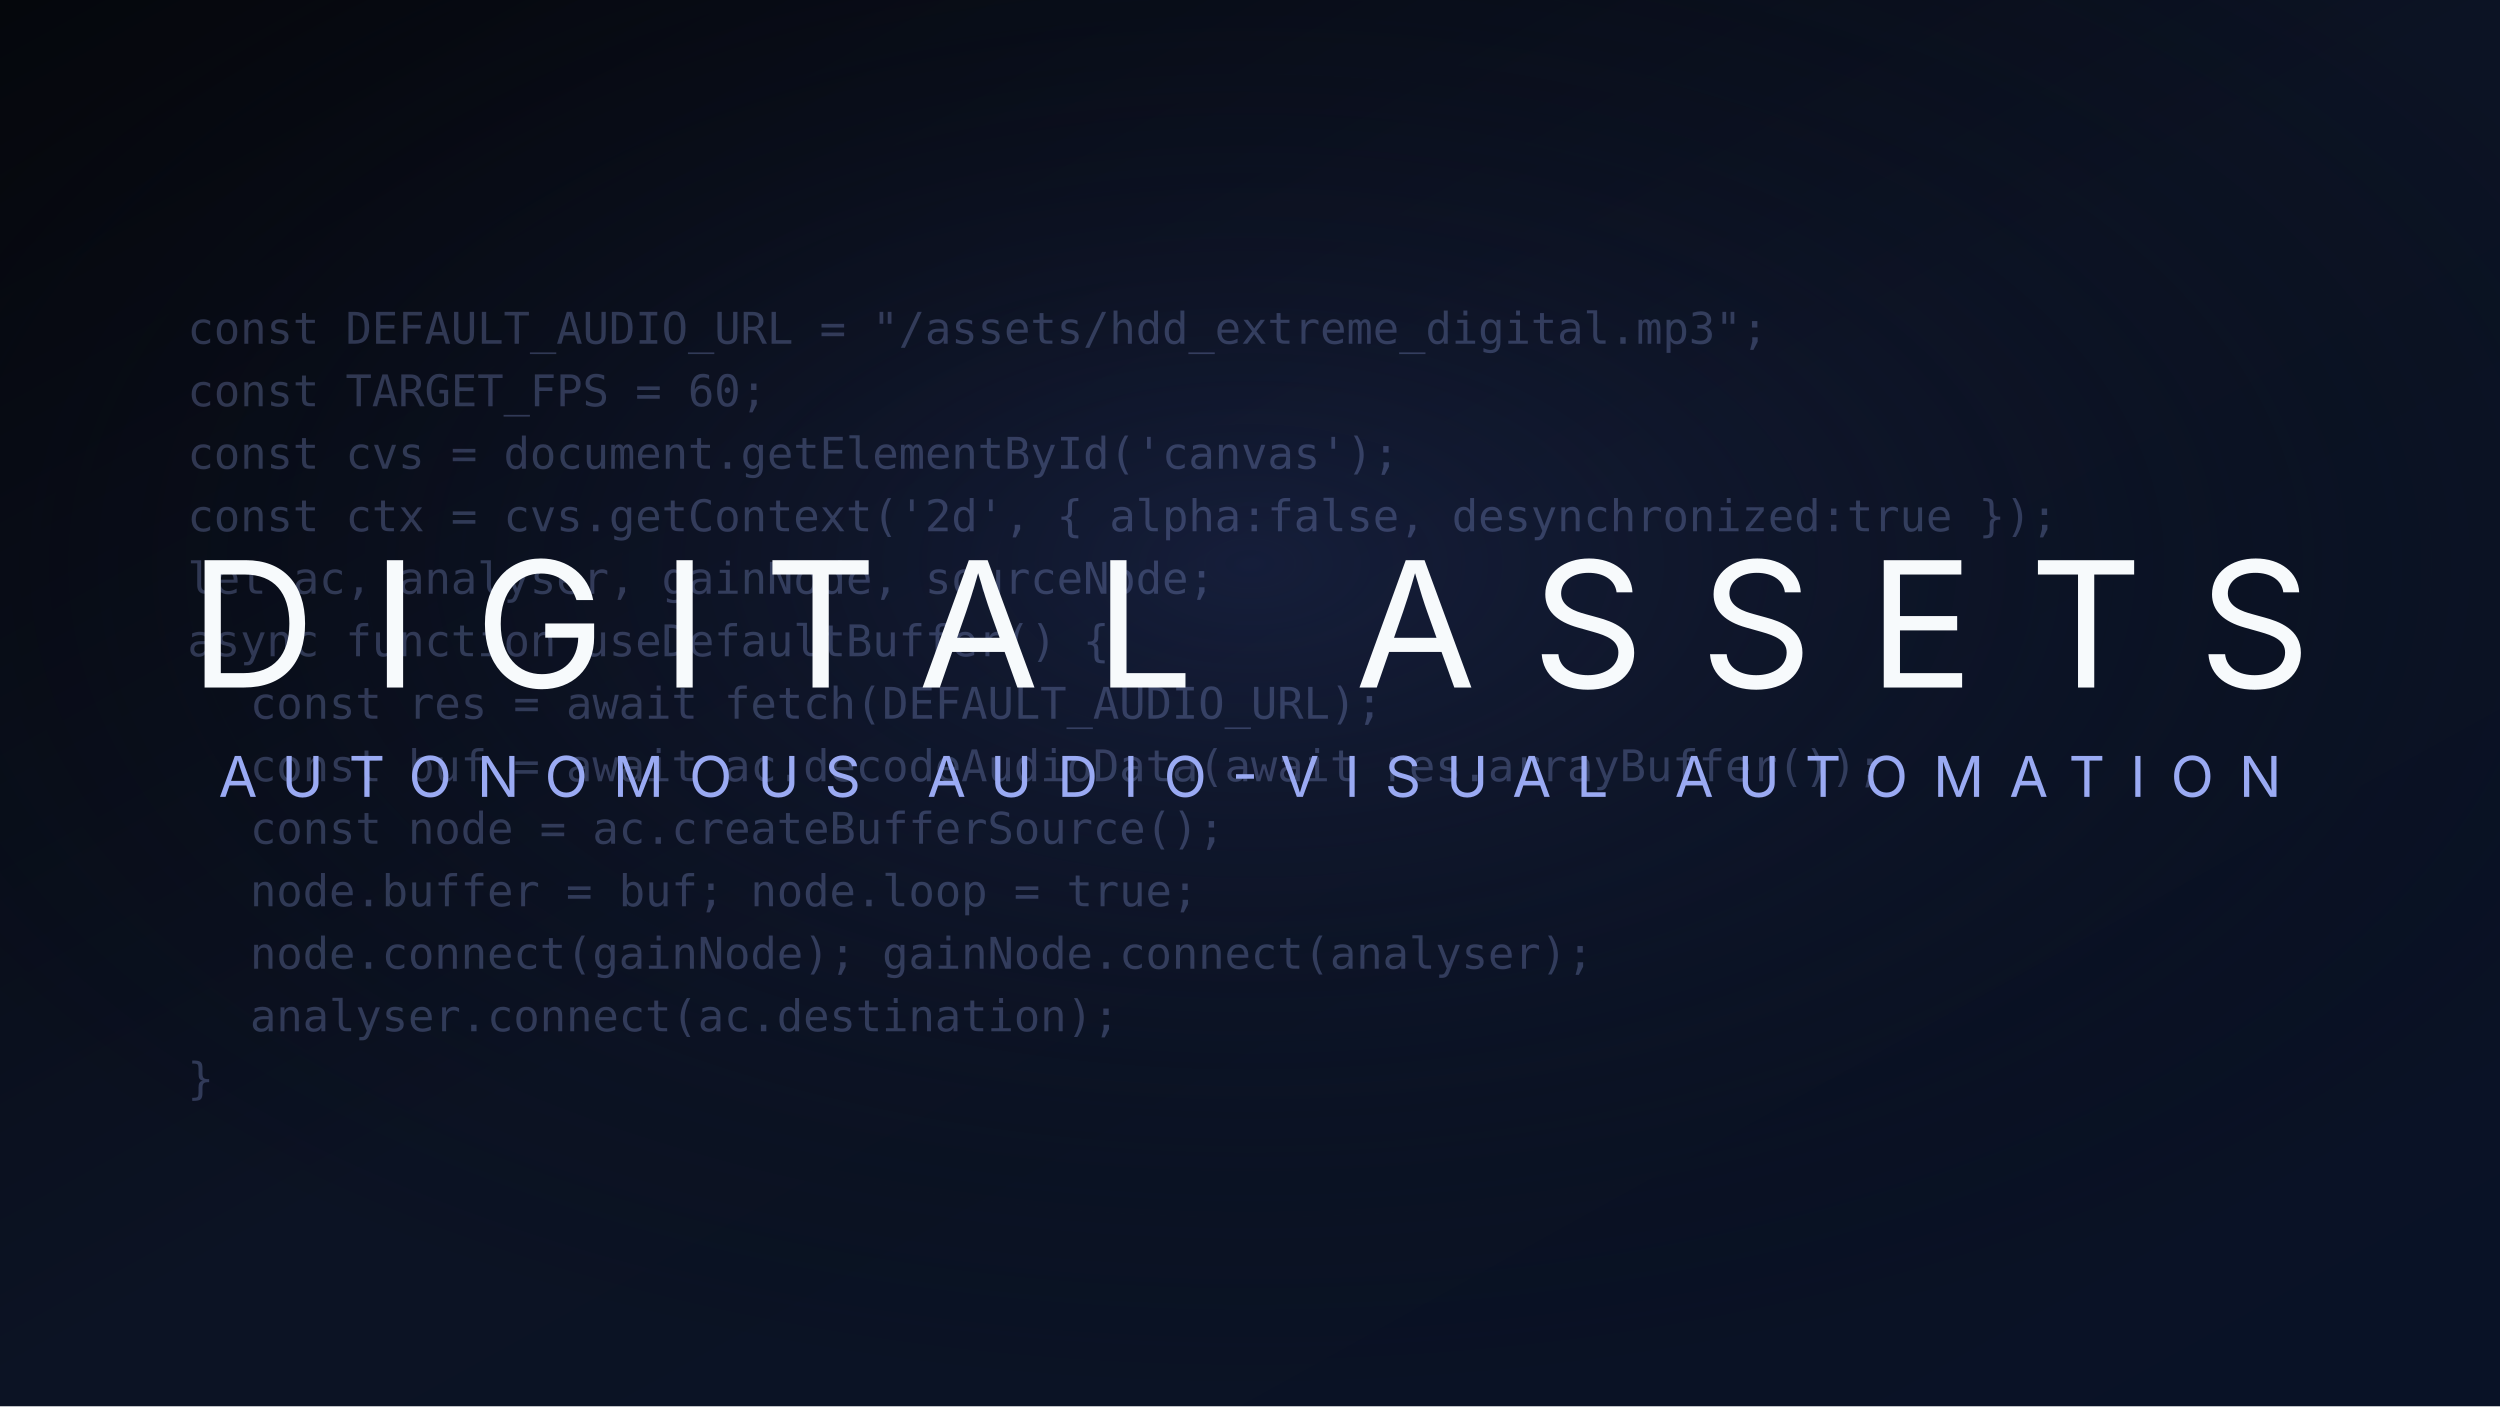
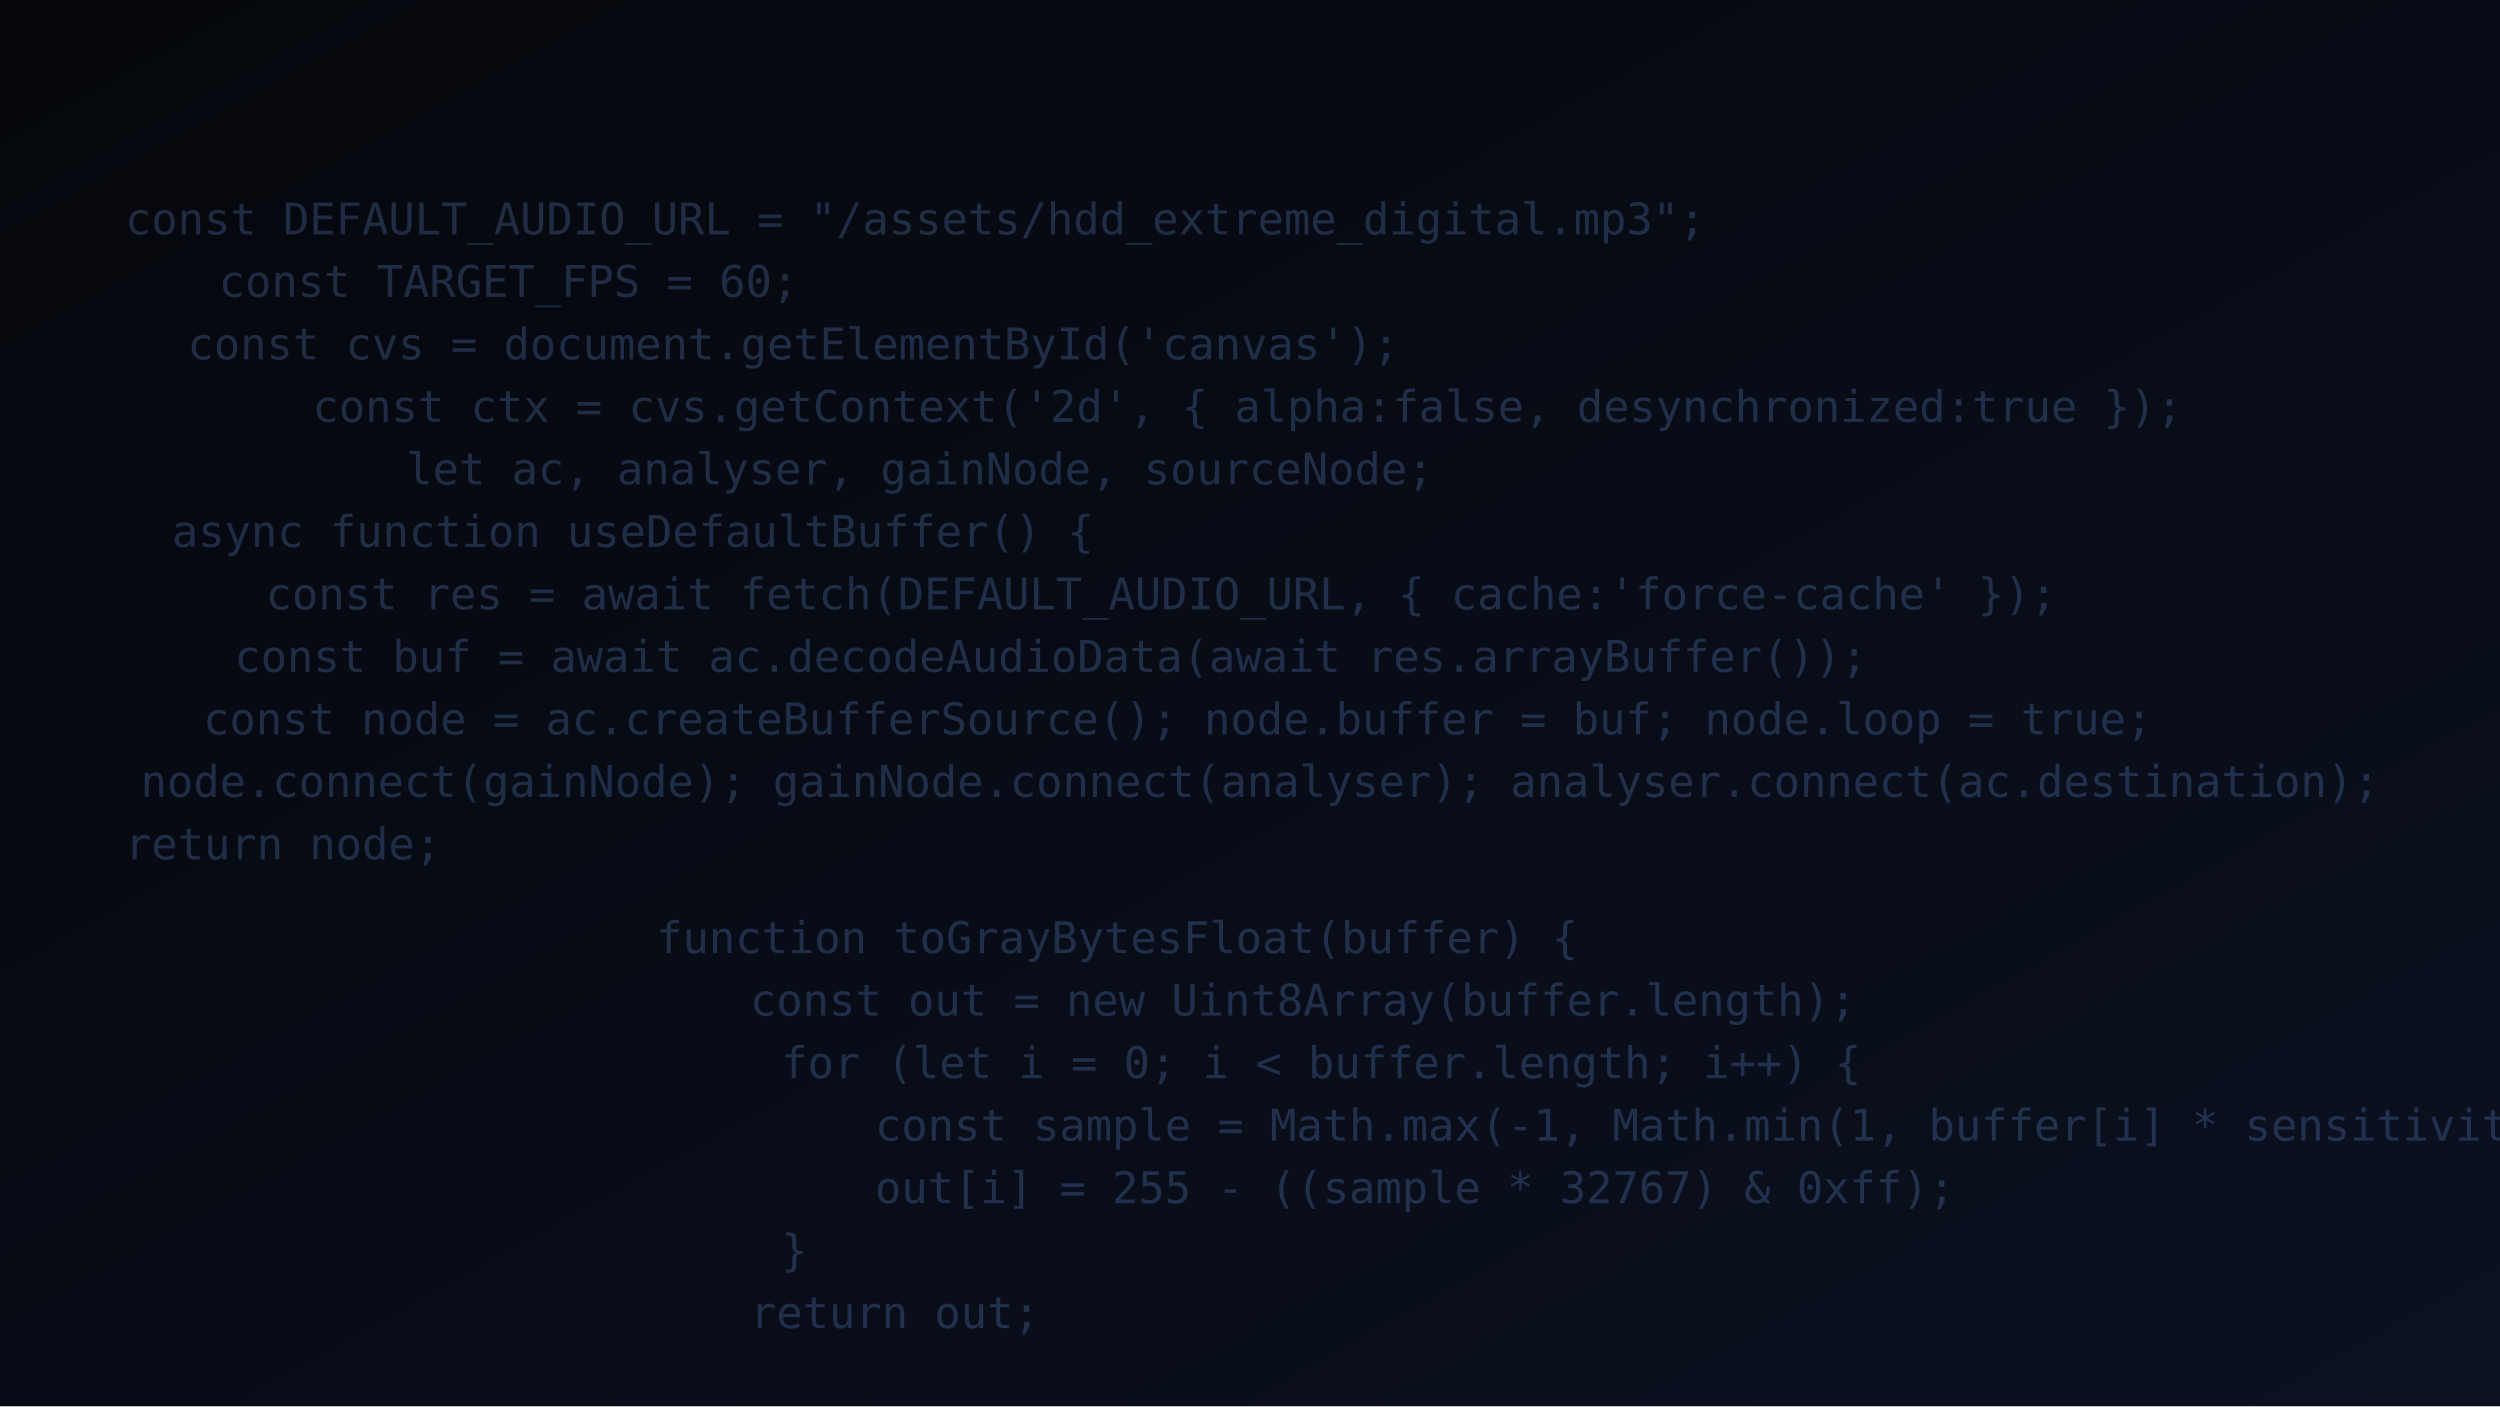
<svg xmlns="http://www.w3.org/2000/svg" viewBox="0 0 1600 900" preserveAspectRatio="xMidYMid slice">
  <defs>
    <linearGradient id="bg" x1="0%" y1="0%" x2="100%" y2="100%">
      <stop offset="0%" stop-color="#05070c" />
-       <stop offset="50%" stop-color="#0c1324" />
-       <stop offset="100%" stop-color="#091226" />
+       <stop offset="100%" stop-color="#0b1120" />
    </linearGradient>
-     <radialGradient id="glow" cx="50%" cy="40%" r="60%">
-       <stop offset="0%" stop-color="#1c264a" stop-opacity="0.6" />
-       <stop offset="100%" stop-color="#020409" stop-opacity="0" />
-     </radialGradient>
  </defs>
  <rect width="1600" height="900" fill="url(#bg)" />
-   <rect width="1600" height="900" fill="url(#glow)" />
-   <g font-family="'Fira Code', 'SFMono-Regular', 'Roboto Mono', monospace" font-size="28" fill="#a4b6ff" opacity="0.25">
-     <text x="120" y="220">const DEFAULT_AUDIO_URL = "/assets/hdd_extreme_digital.mp3";</text>
-     <text x="120" y="260">const TARGET_FPS = 60;</text>
-     <text x="120" y="300">const cvs = document.getElementById('canvas');</text>
-     <text x="120" y="340">const ctx = cvs.getContext('2d', { alpha:false, desynchronized:true });</text>
-     <text x="120" y="380">let ac, analyser, gainNode, sourceNode;</text>
-     <text x="120" y="420">async function useDefaultBuffer() {</text>
-     <text x="160" y="460">const res = await fetch(DEFAULT_AUDIO_URL);</text>
-     <text x="160" y="500">const buf = await ac.decodeAudioData(await res.arrayBuffer());</text>
-     <text x="160" y="540">const node = ac.createBufferSource();</text>
-     <text x="160" y="580">node.buffer = buf; node.loop = true;</text>
-     <text x="160" y="620">node.connect(gainNode); gainNode.connect(analyser);</text>
-     <text x="160" y="660">analyser.connect(ac.destination);</text>
-     <text x="120" y="700">}</text>
-   </g>
-   <g fill="#e6edf8" font-family="'Inter', system-ui, -apple-system, BlinkMacSystemFont, sans-serif" text-anchor="middle">
-     <text x="50%" y="440" font-size="112" letter-spacing="0.32em" fill="#f7fafc">DIGITAL ASSETS</text>
-     <text x="50%" y="510" font-size="36" letter-spacing="0.45em" fill="#9aaaf3">AUTONOMOUS AUDIO-VISUAL AUTOMATION</text>
+   <g font-family="'Fira Code', 'SFMono-Regular', 'Roboto Mono', monospace" font-size="28" fill="#76aaff" opacity="0.22">
+     <text x="80" y="150">const DEFAULT_AUDIO_URL = "/assets/hdd_extreme_digital.mp3";</text>
+     <text x="140" y="190">const TARGET_FPS = 60;</text>
+     <text x="120" y="230">const cvs = document.getElementById('canvas');</text>
+     <text x="200" y="270">const ctx = cvs.getContext('2d', { alpha:false, desynchronized:true });</text>
+     <text x="260" y="310">let ac, analyser, gainNode, sourceNode;</text>
+     <text x="110" y="350">async function useDefaultBuffer() {</text>
+     <text x="170" y="390">const res = await fetch(DEFAULT_AUDIO_URL, { cache:'force-cache' });</text>
+     <text x="150" y="430">const buf = await ac.decodeAudioData(await res.arrayBuffer());</text>
+     <text x="130" y="470">const node = ac.createBufferSource(); node.buffer = buf; node.loop = true;</text>
+     <text x="90" y="510">node.connect(gainNode); gainNode.connect(analyser); analyser.connect(ac.destination);</text>
+     <text x="80" y="550">return node;</text>
+     <text x="420" y="610">function toGrayBytesFloat(buffer) {</text>
+     <text x="480" y="650">const out = new Uint8Array(buffer.length);</text>
+     <text x="500" y="690">for (let i = 0; i &lt; buffer.length; i++) {</text>
+     <text x="560" y="730">const sample = Math.max(-1, Math.min(1, buffer[i] * sensitivity));</text>
+     <text x="560" y="770">out[i] = 255 - ((sample * 32767) &amp; 0xff);</text>
+     <text x="500" y="810">}</text>
+     <text x="480" y="850">return out;</text>
  </g>
</svg>
